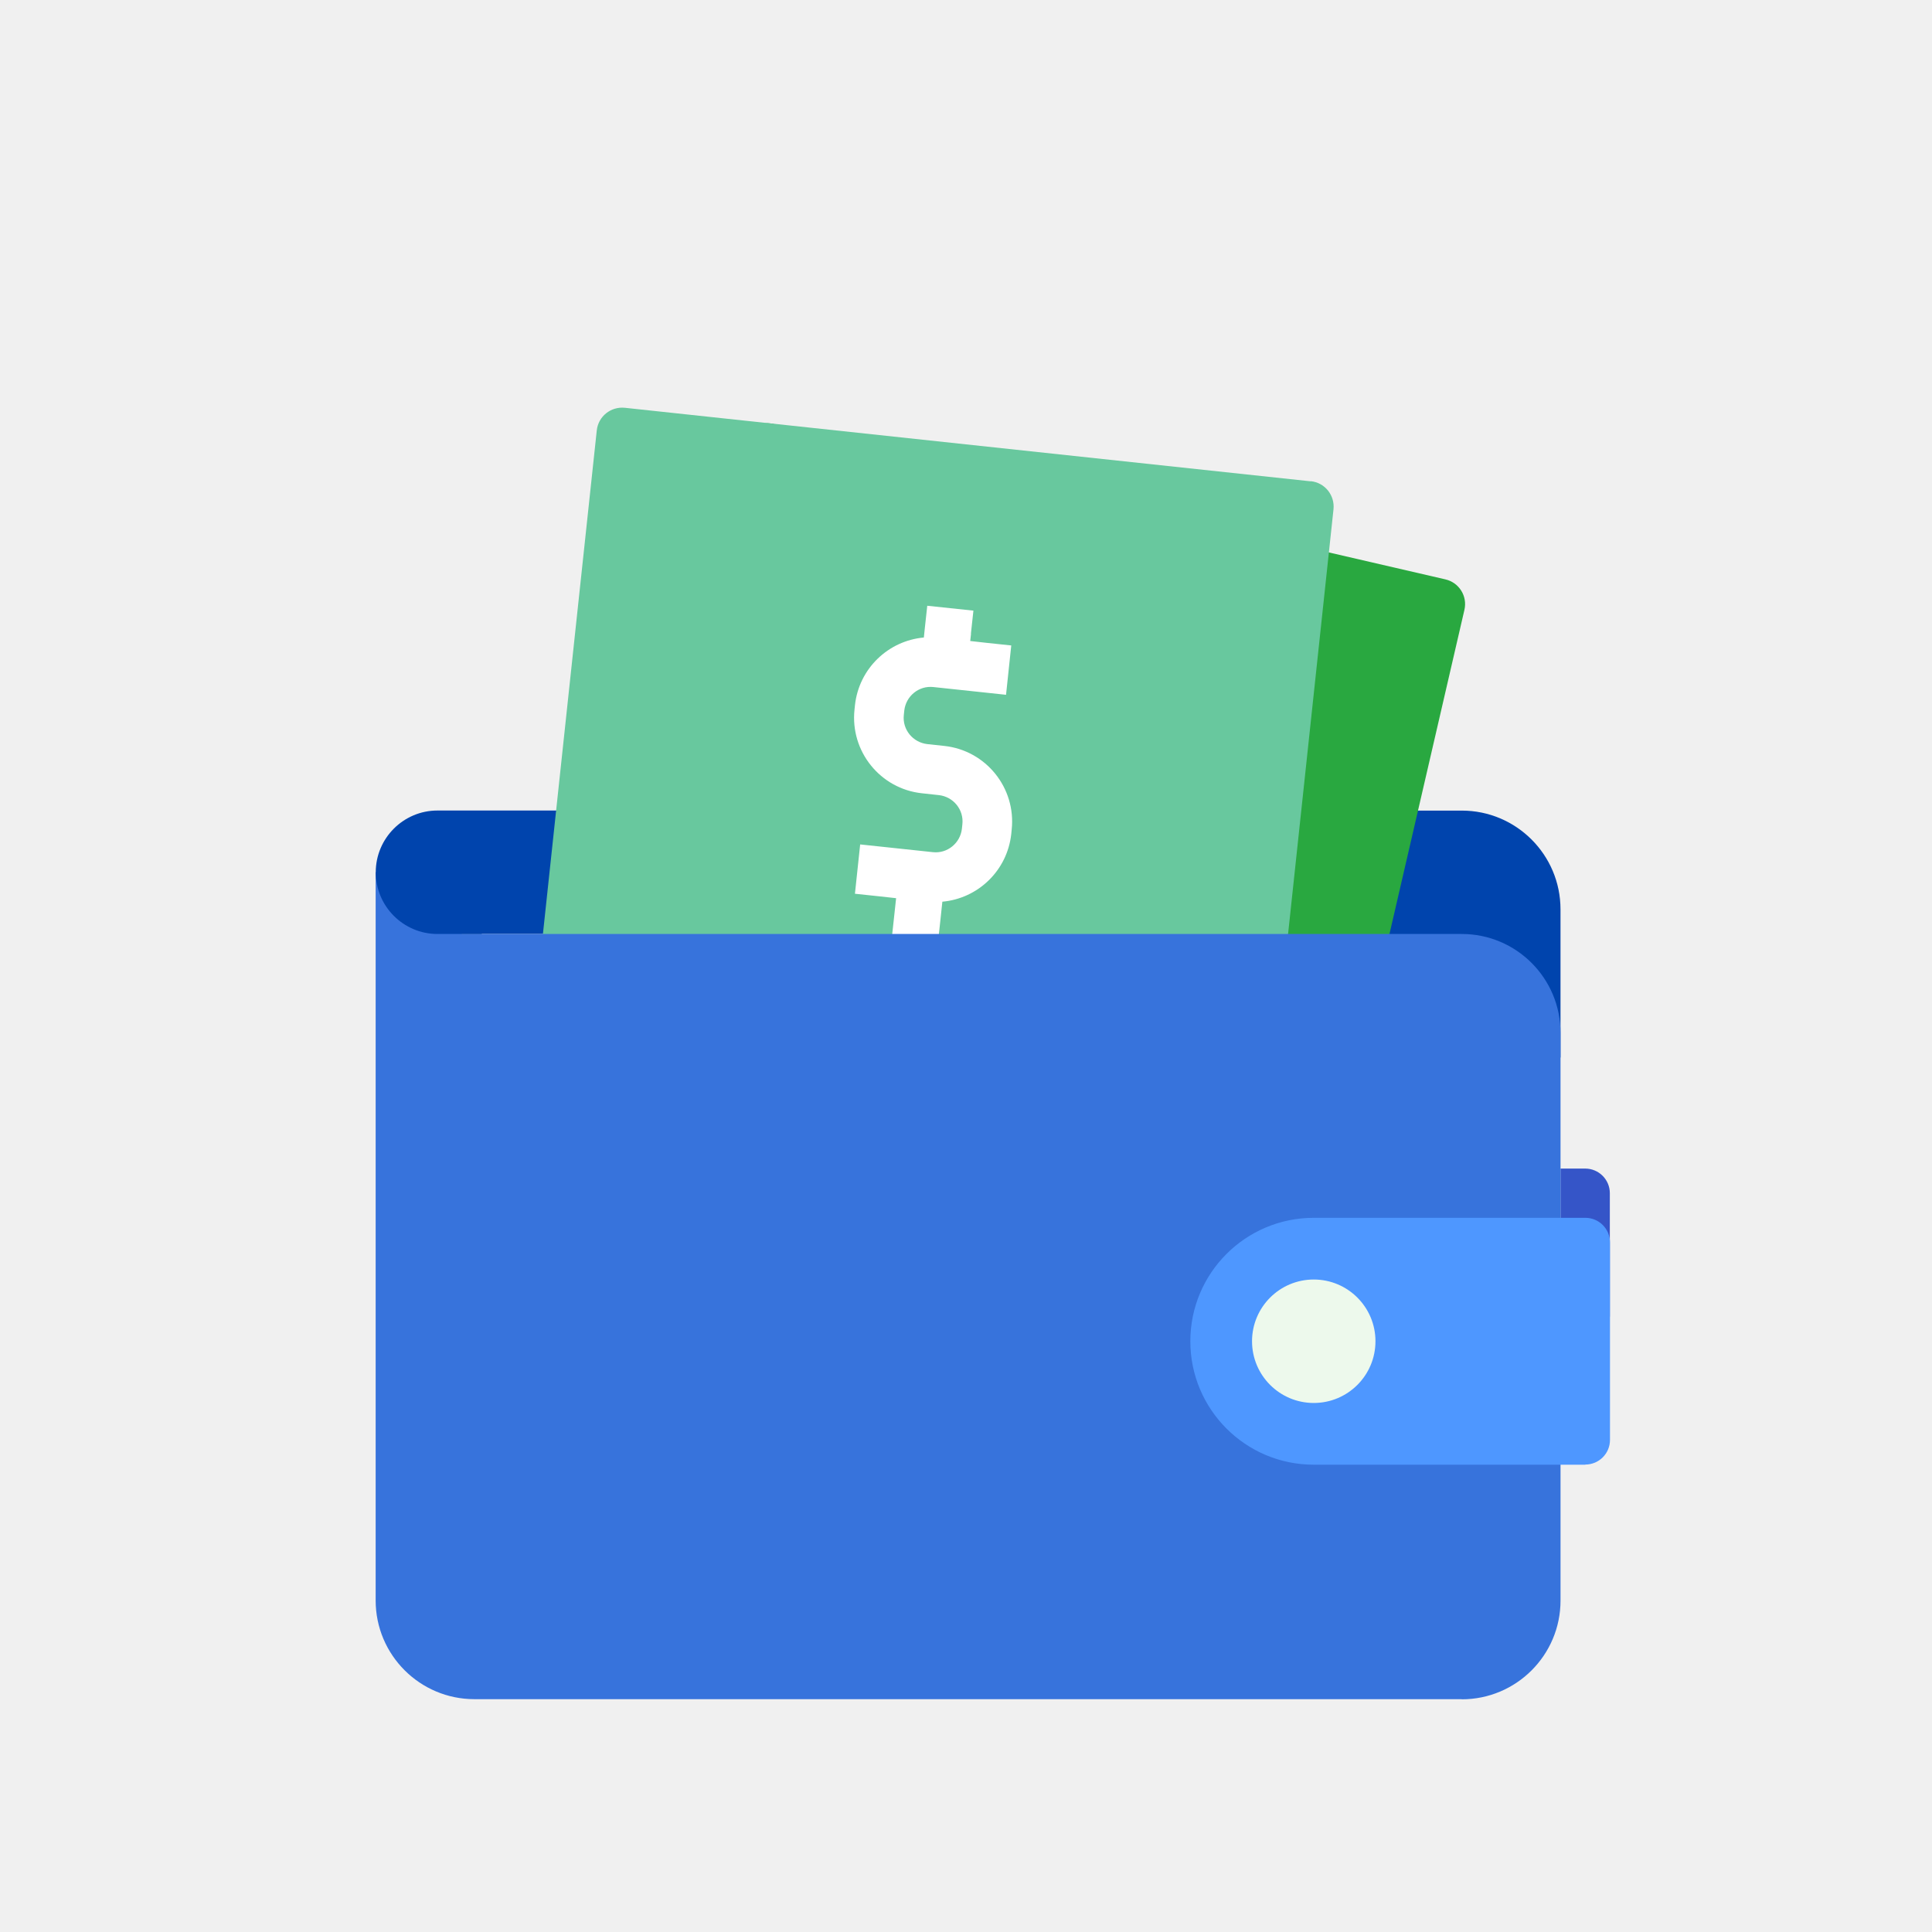
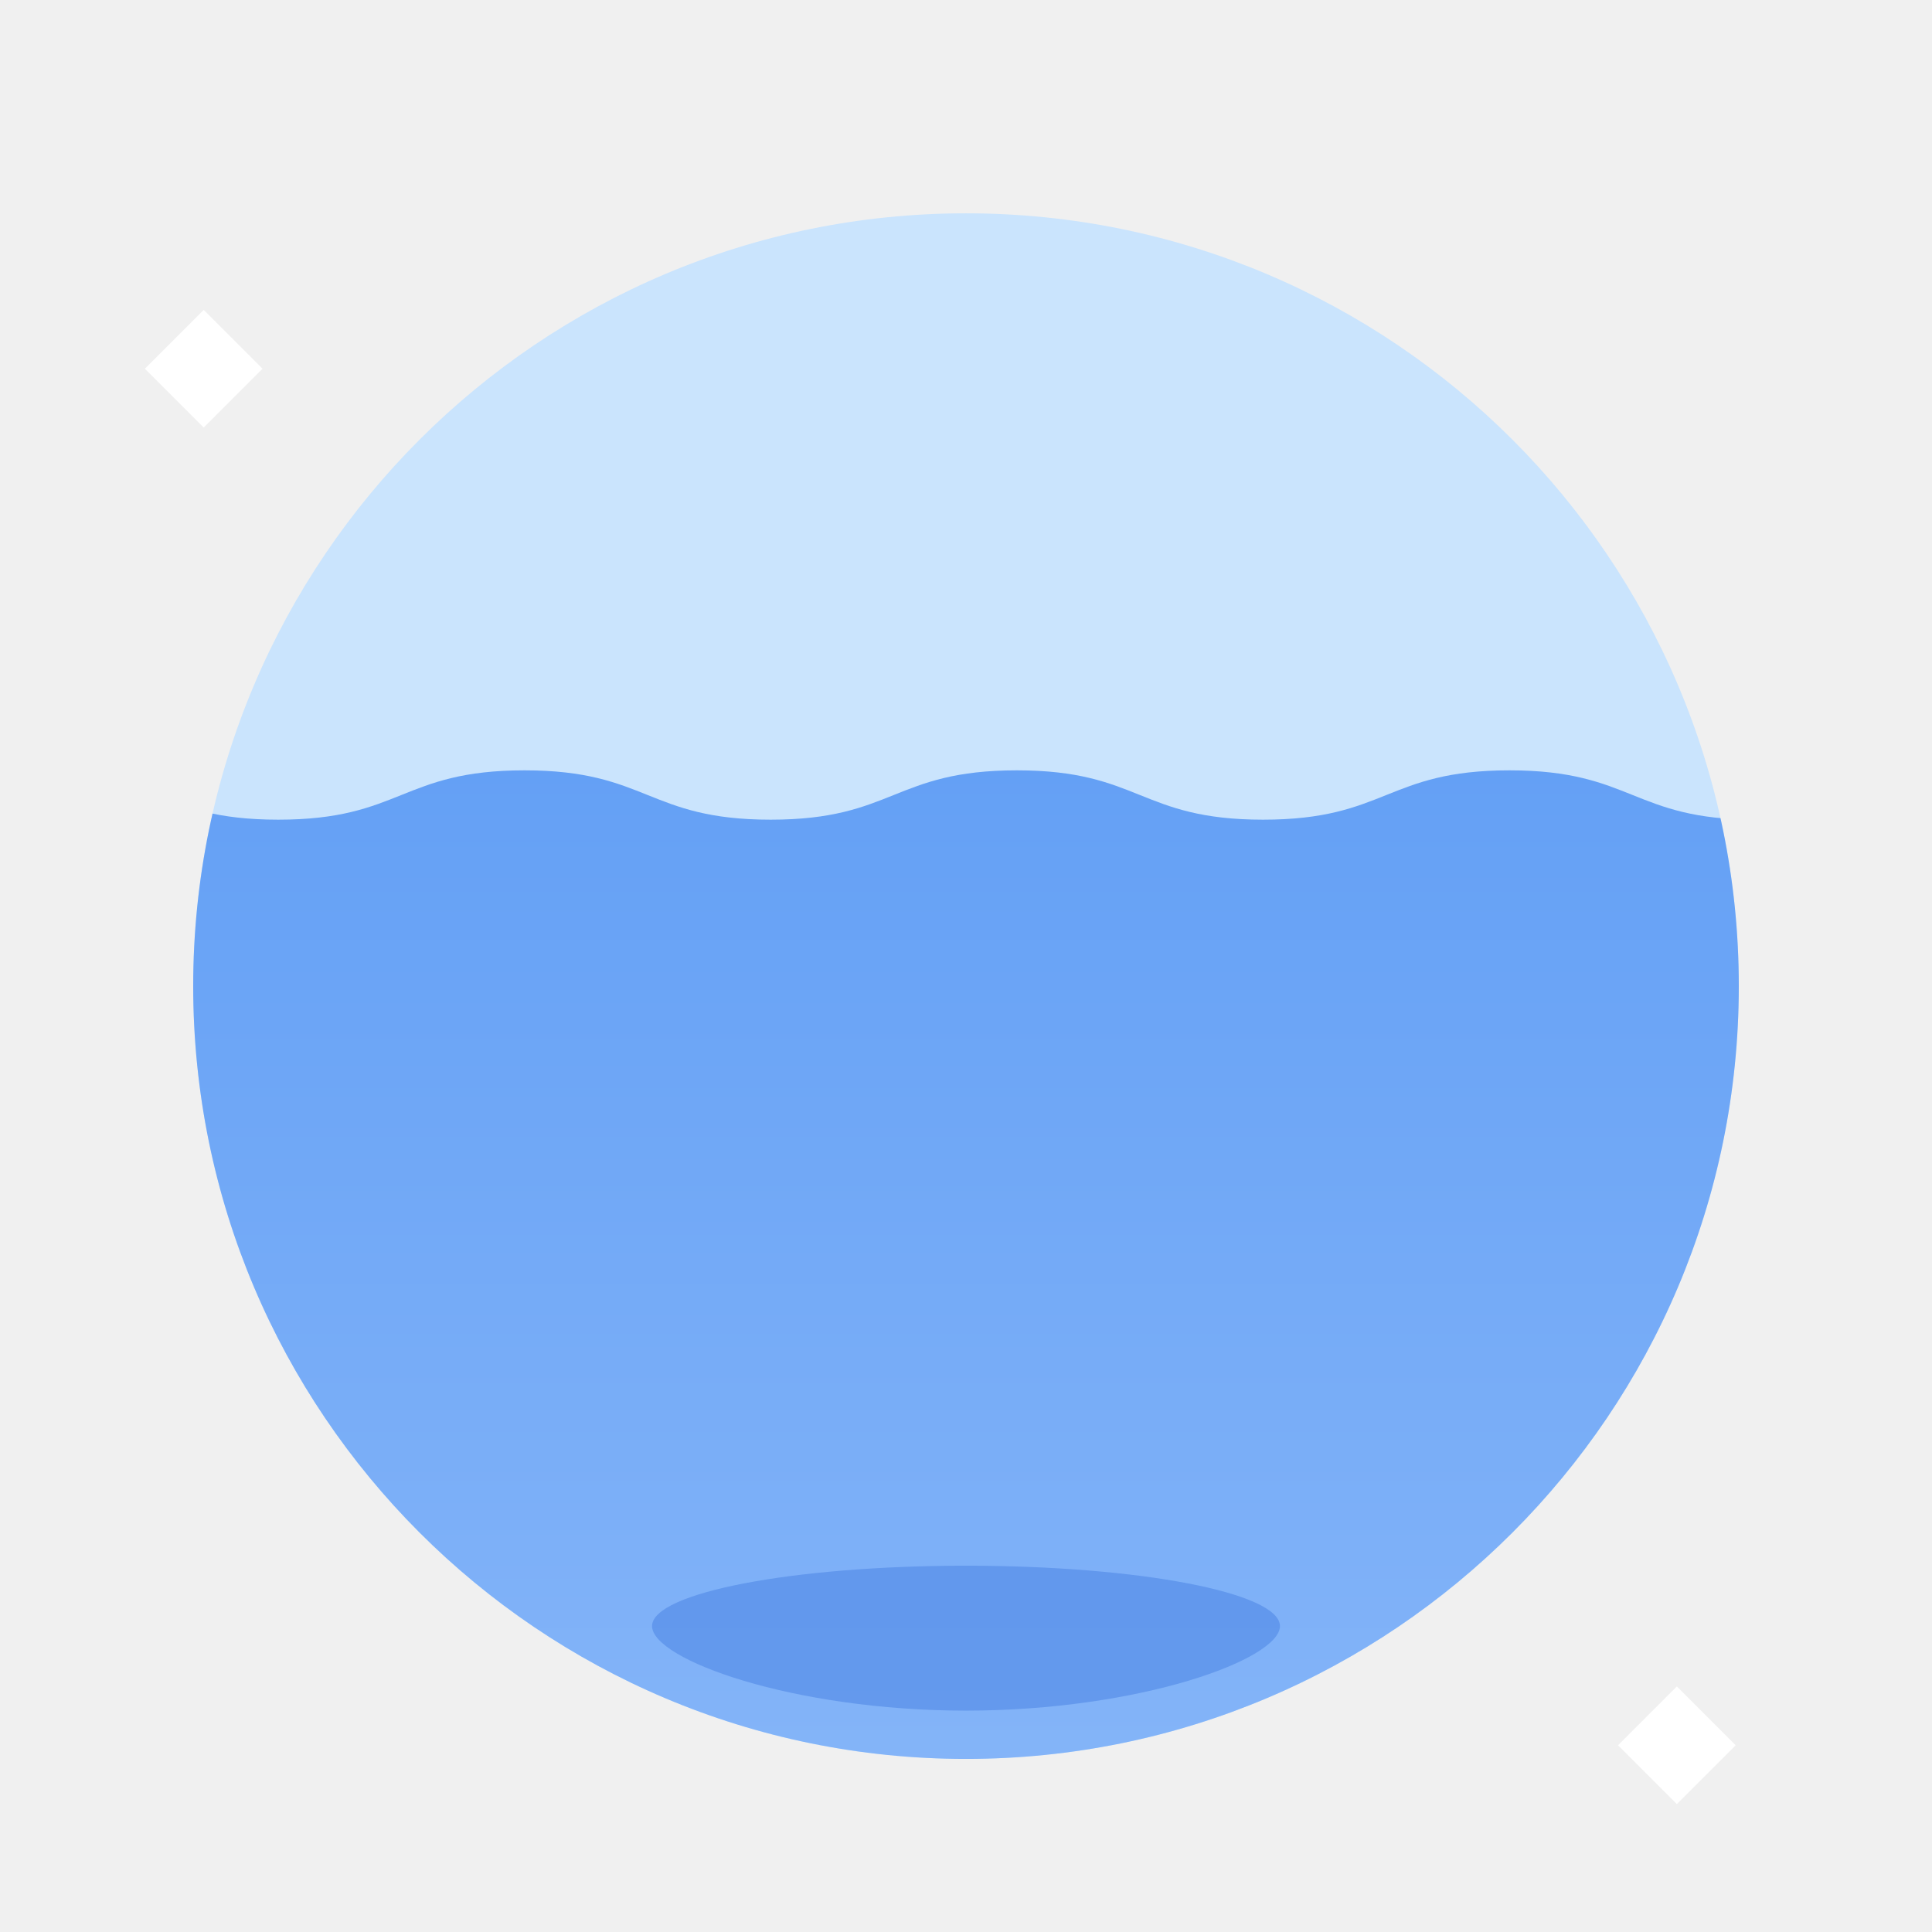
<svg xmlns="http://www.w3.org/2000/svg" width="80" height="80" viewBox="0 0 80 80" fill="none">
-   <g id="50-95%">
-     <g id="main">
-       <g id="Group">
-         <path id="Vector" d="M43.513 33.562H18.114C16.705 33.562 15.559 34.709 15.559 36.118C15.559 37.528 16.705 38.674 18.114 38.674H43.513V33.562Z" fill="#0044AD" />
-         <path id="Vector_2" d="M64.617 48.388H65.638C66.203 48.388 66.66 48.844 66.66 49.409V54.52H64.617V48.388Z" fill="#3555C8" />
-         <path id="Vector_3" d="M64.617 43.788H34.734V33.565H60.527C62.786 33.565 64.617 35.396 64.617 37.655V43.788Z" fill="#0044AD" />
-         <g id="Group 6313897">
-           <path id="Vector_4" d="M59.843 23.989L32.01 17.553C31.438 17.419 30.872 17.776 30.743 18.348L24.784 44.12L54.679 51.027L60.638 25.255C60.772 24.683 60.415 24.117 59.843 23.989Z" fill="#29A840" />
-           <path id="Vector_5" d="M54.278 19.931L25.877 16.886C25.293 16.825 24.772 17.241 24.711 17.825L21.898 44.127L52.404 47.393L55.217 21.091C55.278 20.508 54.861 19.986 54.278 19.925L54.278 19.931Z" fill="#68C89E" />
-           <path id="Vector_6" fill-rule="evenodd" clip-rule="evenodd" d="M40.203 26.24L40.307 25.285L38.396 25.083L38.292 26.038L38.255 26.398C36.785 26.529 35.567 27.68 35.402 29.202L35.383 29.385C35.2 31.112 36.45 32.665 38.178 32.848L38.876 32.924C39.476 32.99 39.916 33.528 39.85 34.129L39.831 34.312C39.765 34.912 39.227 35.353 38.627 35.286L36.636 35.074L35.618 34.966L35.401 37.008L36.419 37.116L37.106 37.192L37.026 37.936L36.922 38.891L38.832 39.093L38.936 38.138L39.021 37.337C40.49 37.207 41.708 36.056 41.874 34.534L41.892 34.351C42.076 32.623 40.825 31.071 39.098 30.887L38.4 30.812C37.799 30.745 37.359 30.208 37.425 29.607L37.444 29.424C37.511 28.823 38.048 28.383 38.649 28.449L40.64 28.661L41.658 28.77L41.874 26.727L40.856 26.619L40.175 26.543L40.208 26.24L40.203 26.24Z" fill="white" />
-         </g>
-         <g id="Group_2">
-           <path id="Vector_7" d="M60.533 70.359H19.645C17.386 70.359 15.555 68.528 15.555 66.269V36.118L19.132 38.674H60.527C62.786 38.674 64.618 40.505 64.618 42.764V66.275C64.618 68.534 62.786 70.365 60.527 70.365L60.533 70.359Z" fill="#3773DC" />
-           <path id="Vector_8" d="M15.559 36.118C15.559 37.527 16.705 38.674 18.114 38.674H19.95V36.244L15.559 36.118Z" fill="#0044AD" />
-           <path id="Vector_9" d="M65.645 60.65H54.401C51.577 60.65 49.289 58.362 49.289 55.538C49.289 52.715 51.577 50.427 54.401 50.427H65.645C66.21 50.427 66.666 50.883 66.666 51.448V59.623C66.666 60.188 66.21 60.644 65.645 60.644V60.65Z" fill="#4E97FF" />
-           <path id="Vector_10" d="M54.4 58.094C55.811 58.094 56.955 56.95 56.955 55.538C56.955 54.127 55.811 52.982 54.4 52.982C52.988 52.982 51.844 54.127 51.844 55.538C51.844 56.95 52.988 58.094 54.4 58.094Z" fill="#EDF9EC" />
-         </g>
-       </g>
-     </g>
+   <g clip-path="url(#clip0_373_3872)">
+     <rect x="8" y="8.833" width="64" height="64" rx="32" fill="#CAE4FD" />
+     <path d="M94.129 35.964C94.129 35.453 92.087 35.453 92.087 34.952C92.087 34.452 94.129 34.442 94.129 33.941C94.129 33.441 93.516 33.992 93.006 33.941C87.929 33.441 88.001 31.898 82.903 31.898C77.806 31.898 77.796 33.941 72.699 33.941C67.602 33.941 67.602 31.898 62.505 31.898C57.408 31.898 57.408 33.941 52.301 33.941C47.193 33.941 47.204 31.898 42.106 31.898C37.01 31.898 37.01 33.941 31.912 33.941C26.815 33.941 26.815 31.898 21.718 31.898C16.621 31.898 16.621 33.941 11.524 33.941C6.427 33.941 6.417 31.898 1.32 31.898C-3.777 31.898 -3.777 33.941 -8.874 33.941C-13.972 33.941 -14.104 31.398 -19.181 31.898C-19.692 31.949 -18.333 32.767 -18.221 33.839C-18.17 34.35 -20.325 34.288 -20.407 34.799C-20.488 35.31 -18.466 35.627 -18.548 36.137C-18.619 36.566 -20.08 36.413 -20.56 36.669H-27.24V103.002H92.699V45.147C92.873 45.136 93.026 45.126 93.21 45.116C93.496 45.085 93.098 44.605 92.699 44.094V42.685C93.302 42.511 94.129 42.389 94.129 42.062C94.129 41.735 93.302 41.623 92.699 41.439V40.642C93.302 40.468 94.129 40.346 94.129 40.029C94.129 39.712 93.302 39.59 92.699 39.416V38.619C93.302 38.446 94.129 38.323 94.129 38.007C94.129 37.69 93.302 37.567 92.699 37.394V36.689H92.434C93.016 36.454 94.129 36.362 94.129 35.984V35.964Z" fill="url(#paint0_linear_373_3872)" />
+     <path opacity="0.4" d="M53 67.333C53 68.714 47.18 70.833 40 70.833C32.82 70.833 27 68.714 27 67.333C27 65.952 32.82 64.833 40 64.833C47.18 64.833 53 65.952 53 67.333Z" fill="#3773DC" />
  </g>
+   <path d="M8.435 12.833L6 15.268L8.435 17.703L10.87 15.268L8.435 12.833Z" fill="white" />
+   <path d="M69.435 69.833L67 72.268L69.435 74.703L71.87 72.268L69.435 69.833Z" fill="white" />
+   <defs>
+     <linearGradient id="paint0_linear_373_3872" x1="33.445" y1="31.833" x2="33.445" y2="103.002" gradientUnits="userSpaceOnUse">
+       <stop stop-color="#64A0F5" />
+       <stop offset="1" stop-color="#9BC3FB" />
+     </linearGradient>
+     <clipPath id="clip0_373_3872">
+       <rect x="8" y="8.833" width="64" height="64" rx="32" fill="white" />
+     </clipPath>
+   </defs>
</svg>
